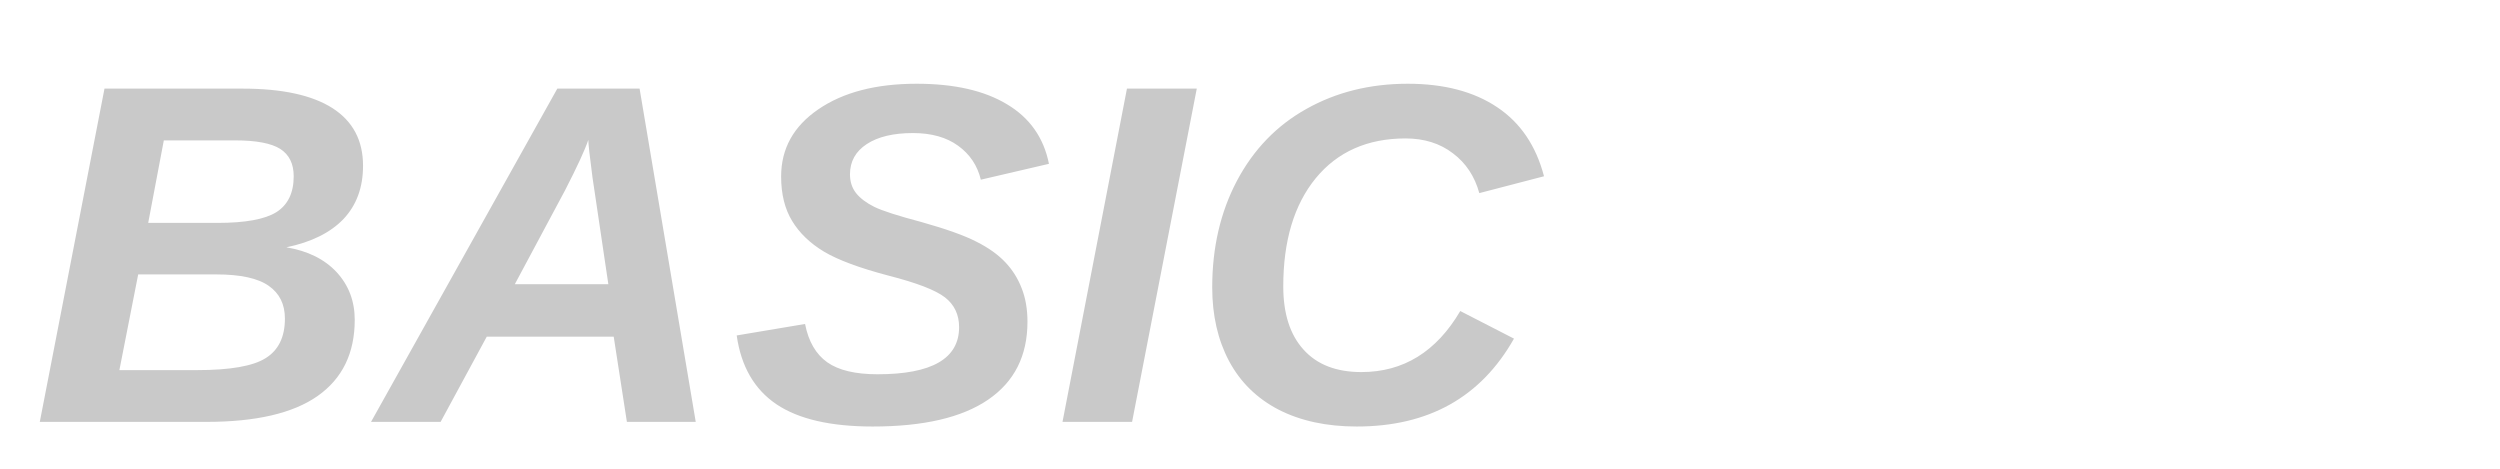
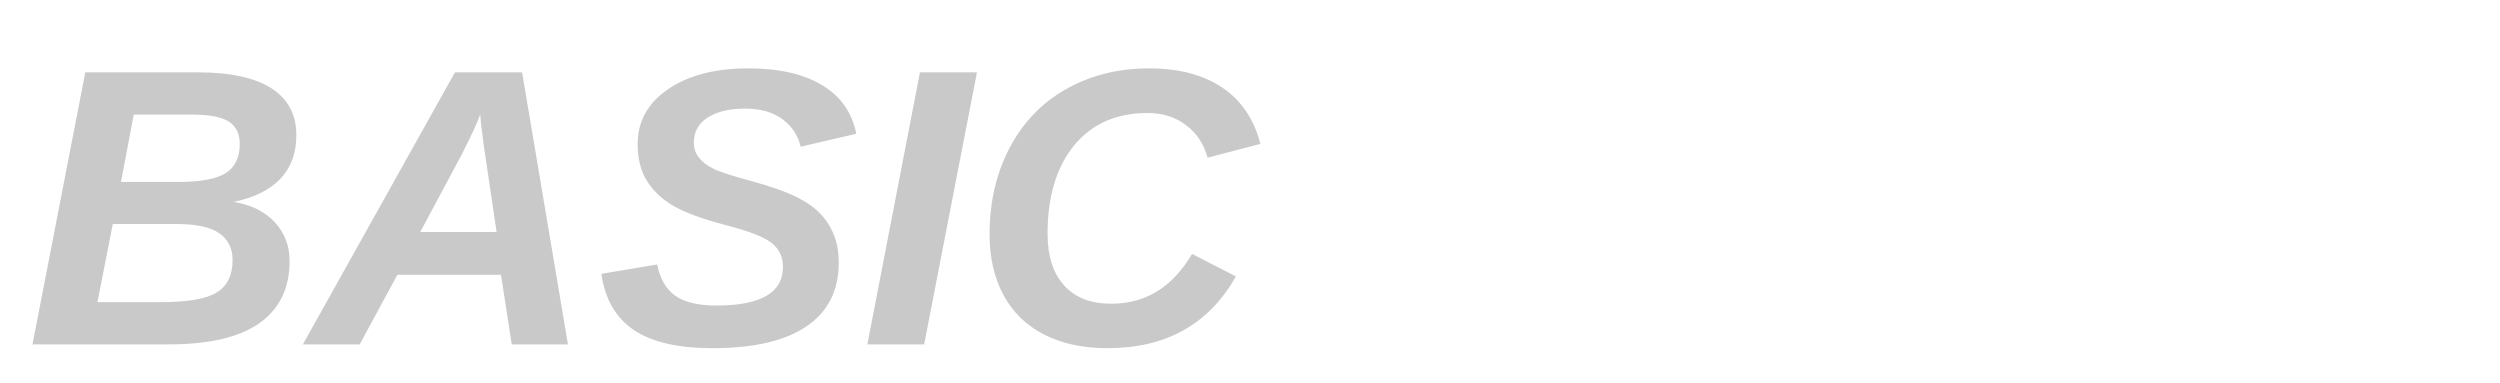
- <svg xmlns="http://www.w3.org/2000/svg" viewBox="0 0 160 30">
-   <text x="2" y="27" font-size="31" font-style="italic" font-weight="900" font-family="Arial Black,Arial,Helvetica,sans-serif" fill="#c9c9c9" textLength="154">BASIC</text>
+ <svg xmlns="http://www.w3.org/2000/svg" viewBox="0 0 196 30">
+   <text x="2" y="27" font-size="31" font-style="italic" font-weight="900" font-family="Arial Black,Arial,Helvetica,sans-serif" fill="#c9c9c9" textLength="190" lengthAdjust="spacingAndGlyphs">BASIC</text>
</svg>
